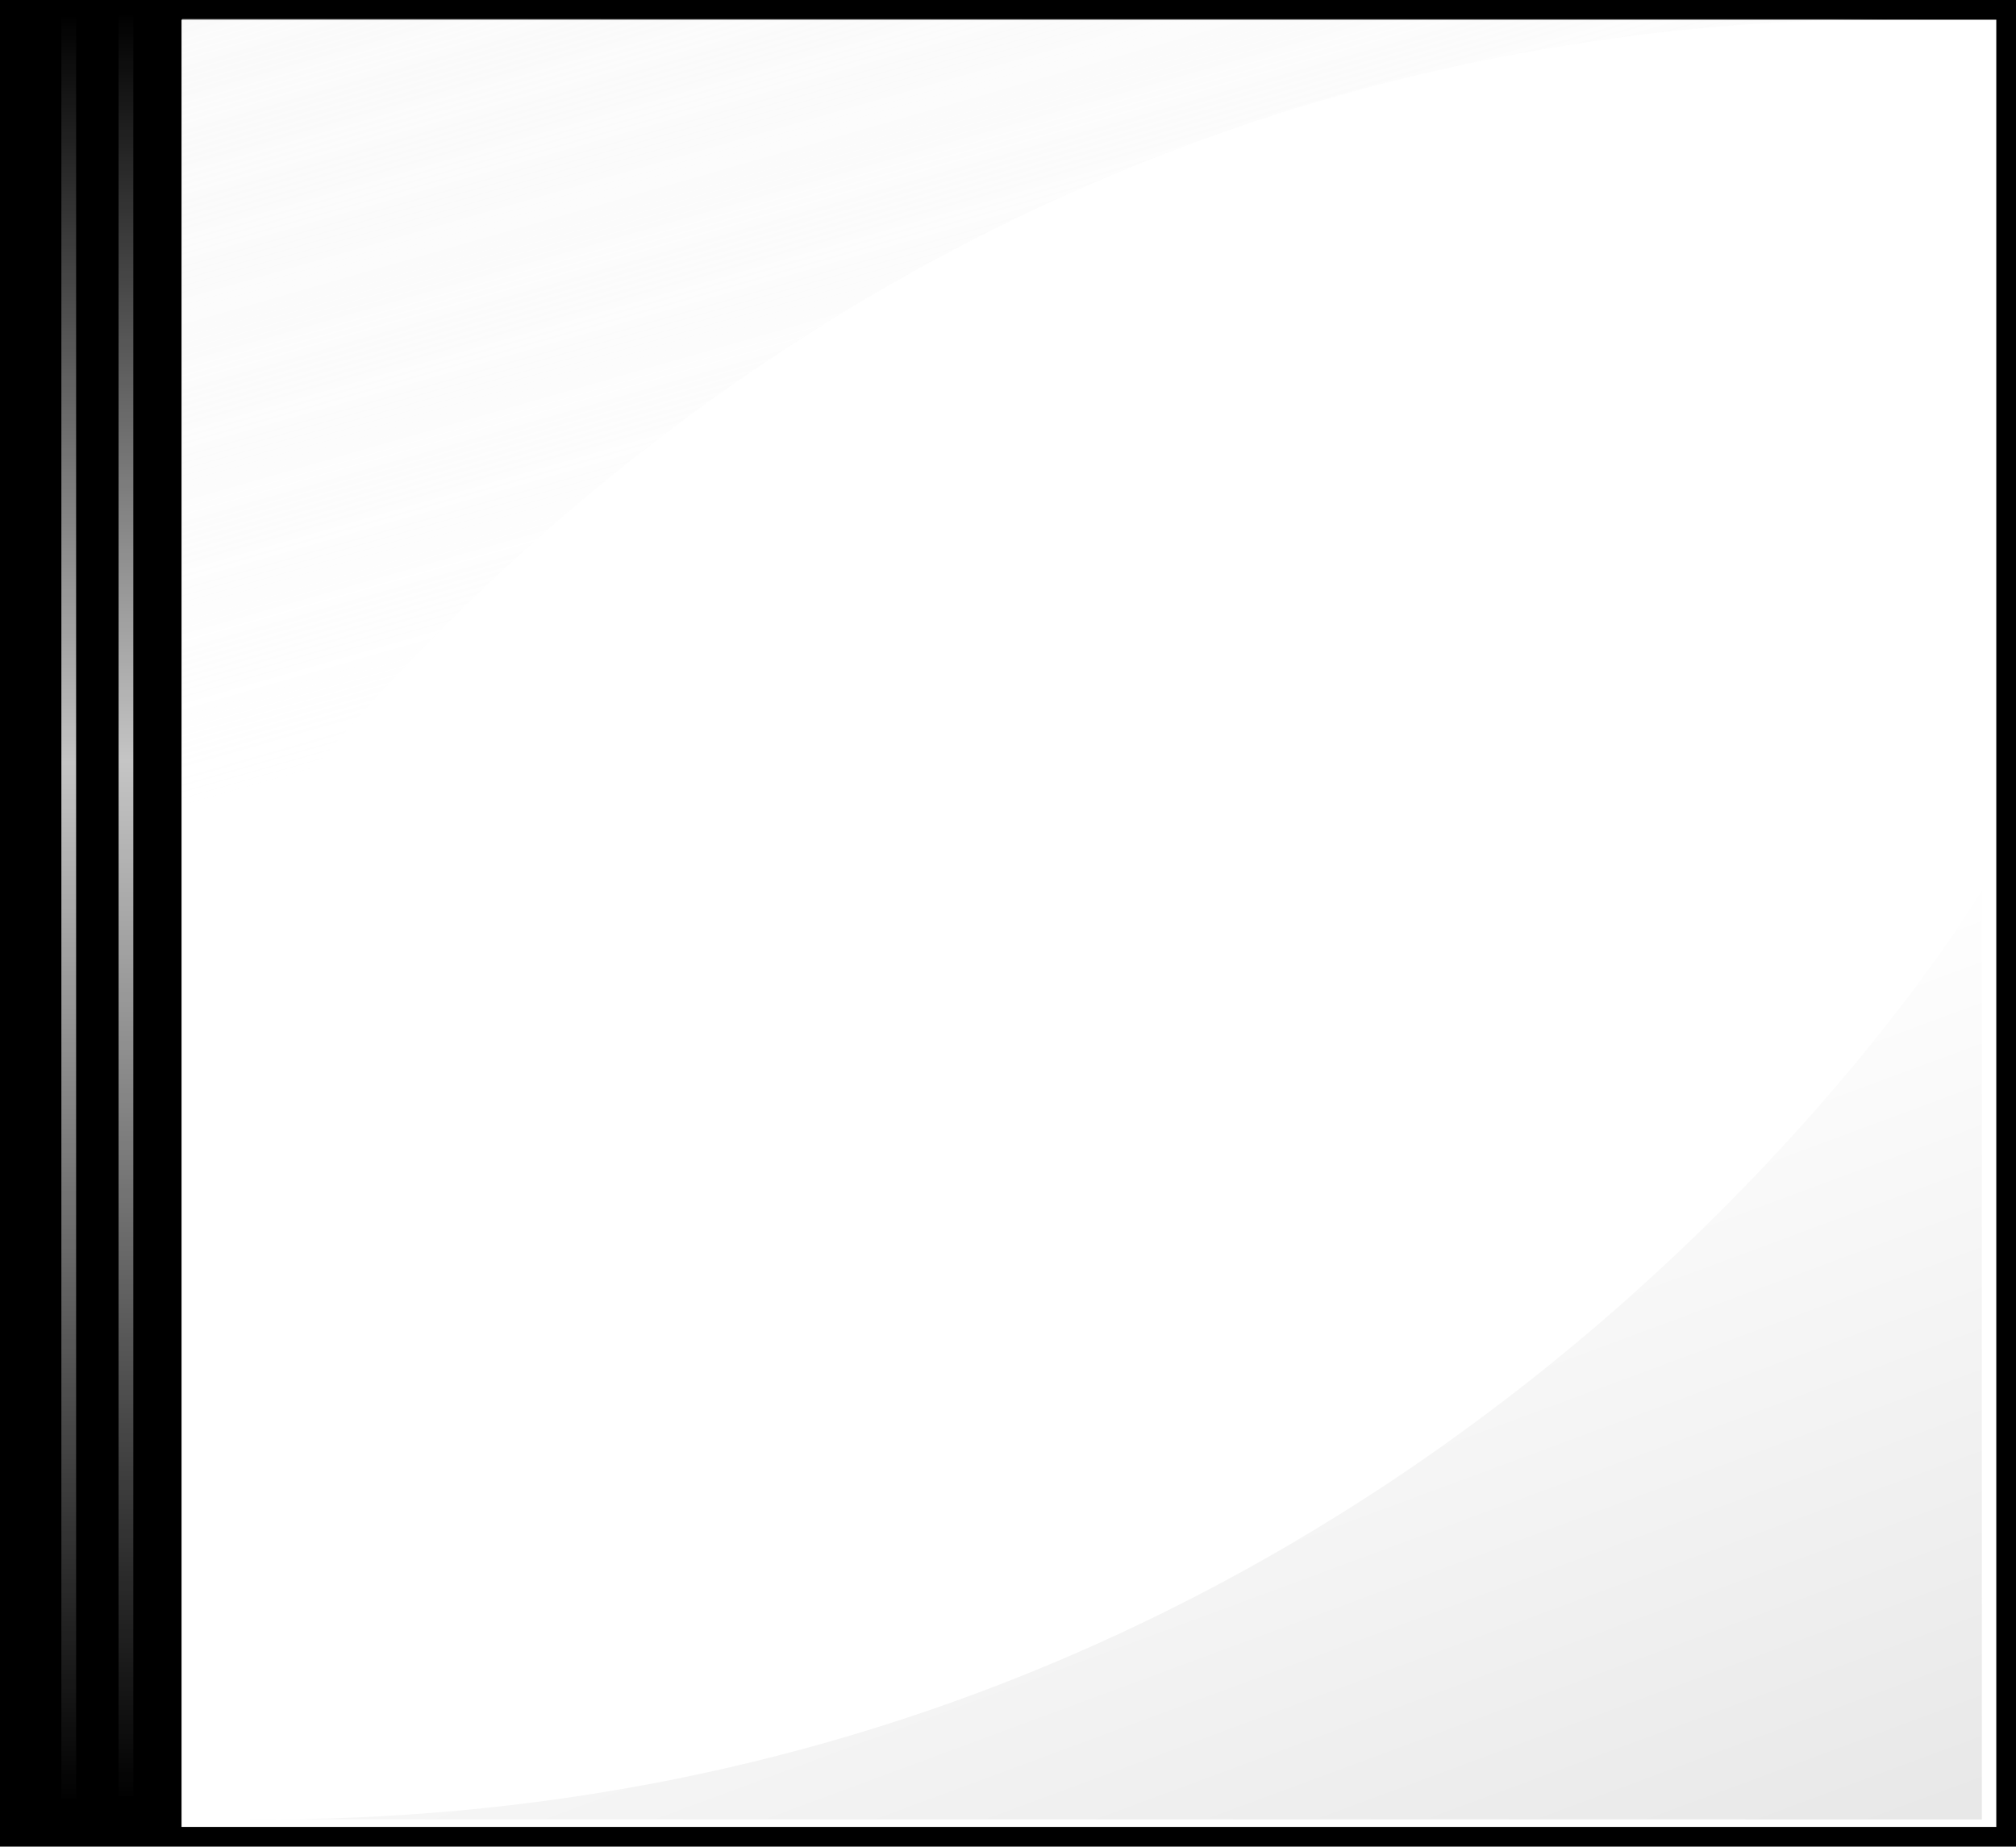
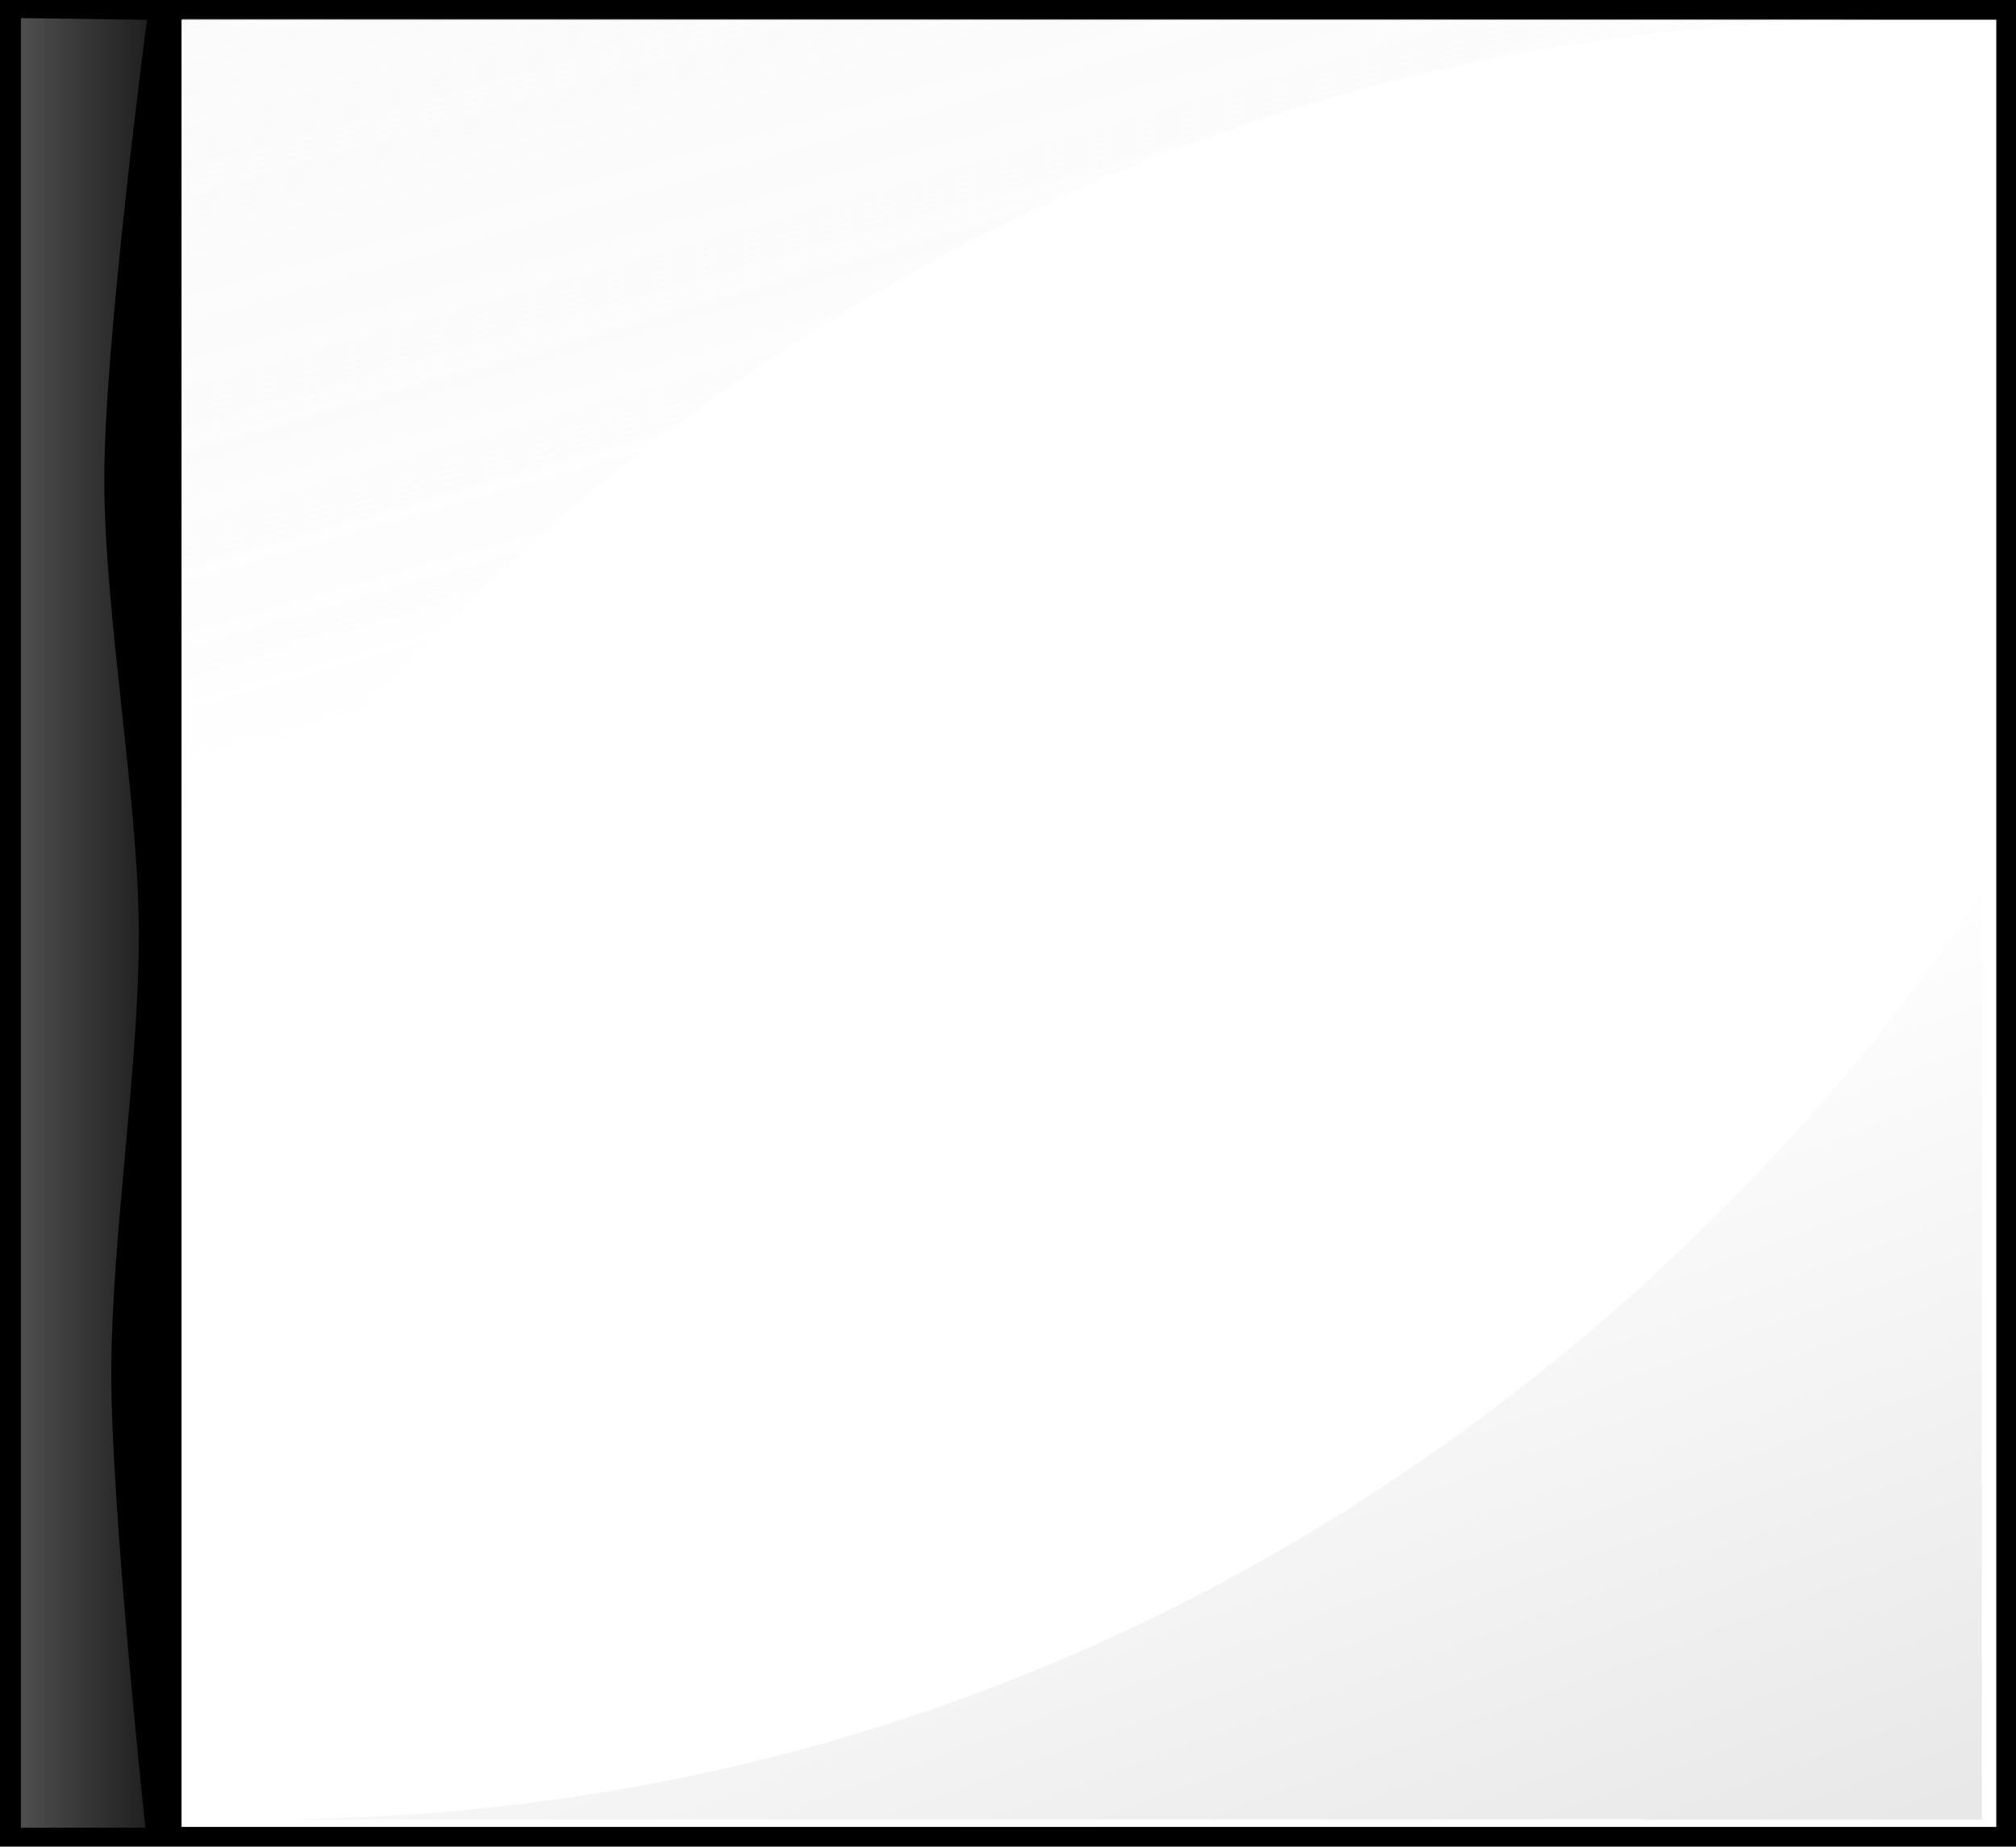
- <svg xmlns="http://www.w3.org/2000/svg" xmlns:xlink="http://www.w3.org/1999/xlink" width="306.965" height="281.244" id="svg2" version="1.0">
+ <svg xmlns="http://www.w3.org/2000/svg" xmlns:xlink="http://www.w3.org/1999/xlink" width="865.58" height="793.051" id="svg2" version="1.0">
  <defs id="defs4">
    <linearGradient id="linearGradient2402">
      <stop id="stop2404" offset="0" style="stop-color:#dadada;stop-opacity:0;" />
      <stop style="stop-color:#dadada;stop-opacity:1;" offset="0.418" id="stop2406" />
      <stop id="stop2408" offset="1" style="stop-color:#dadada;stop-opacity:0;" />
    </linearGradient>
    <linearGradient id="linearGradient3217">
      <stop style="stop-color:#000000;stop-opacity:1;" offset="0" id="stop3219" />
      <stop style="stop-color:#000000;stop-opacity:0;" offset="1" id="stop3221" />
    </linearGradient>
    <linearGradient id="linearGradient3201">
      <stop id="stop3203" offset="0" style="stop-color:#000000;stop-opacity:1;" />
      <stop id="stop3205" offset="1" style="stop-color:#ececec;stop-opacity:0;" />
    </linearGradient>
    <linearGradient id="linearGradient3185">
      <stop style="stop-color:#ffffff;stop-opacity:1;" offset="0" id="stop3187" />
      <stop style="stop-color:#ececec;stop-opacity:0;" offset="1" id="stop3189" />
    </linearGradient>
    <linearGradient id="linearGradient3163">
      <stop style="stop-color:#dadada;stop-opacity:0;" offset="0" id="stop3165" />
      <stop id="stop3171" offset="0.418" style="stop-color:#dadada;stop-opacity:1;" />
      <stop style="stop-color:#dadada;stop-opacity:0;" offset="1" id="stop3167" />
    </linearGradient>
    <linearGradient xlink:href="#linearGradient3163" id="linearGradient3175" gradientUnits="userSpaceOnUse" x1="-702.5" y1="-17.411" x2="-702.5" y2="315.635" gradientTransform="matrix(1.006065,0,0,0.9173051,722.9504,17.42694)" />
    <linearGradient xlink:href="#linearGradient2402" id="linearGradient3181" gradientUnits="userSpaceOnUse" gradientTransform="matrix(5.501023,0,0,0.9173051,3870.15,17.82103)" x1="-702.5" y1="-17.432" x2="-702.5" y2="280.087" />
-     <linearGradient xlink:href="#linearGradient3185" id="linearGradient3191" x1="-750.242" y1="-98.101" x2="-685.193" y2="128.881" gradientUnits="userSpaceOnUse" gradientTransform="translate(708.1394,-6.054816)" />
-     <linearGradient xlink:href="#linearGradient3217" id="linearGradient3223" x1="-832.156" y1="-54.813" x2="-703.456" y2="293.084" gradientUnits="userSpaceOnUse" gradientTransform="matrix(-1,0,0,-1,-371.1278,411.4918)" />
+     <linearGradient xlink:href="#linearGradient3185" id="linearGradient3191" x1="-750.242" y1="-98.101" x2="-685.193" y2="128.881" gradientUnits="userSpaceOnUse" gradientTransform="matrix(2.819797,0,0,2.819797,2005.521,-16.57088)" />
+     <linearGradient xlink:href="#linearGradient3217" id="linearGradient3223" x1="-832.156" y1="-54.813" x2="-703.456" y2="293.084" gradientUnits="userSpaceOnUse" gradientTransform="matrix(-2.819797,0,0,-2.819797,-1037.794,1160.826)" />
    <linearGradient xlink:href="#linearGradient2402" id="linearGradient2412" gradientUnits="userSpaceOnUse" gradientTransform="matrix(1.987875,0,0,0.9173051,1411.678,17.46748)" x1="-702.5" y1="-17.432" x2="-702.5" y2="315.635" />
    <linearGradient xlink:href="#linearGradient2402" id="linearGradient3180" gradientUnits="userSpaceOnUse" gradientTransform="matrix(5.501023,0,0,0.9173051,3878.857,17.46748)" x1="-702.5" y1="-17.432" x2="-702.5" y2="280.087" />
+     <linearGradient xlink:href="#linearGradient3185" id="linearGradient3196" x1="-148.069" y1="396.062" x2="96.709" y2="396.062" gradientUnits="userSpaceOnUse" />
  </defs>
-   <g id="layer1" transform="translate(4.786751,0.2761135)">
-     <rect style="opacity:1;color:#000000;fill:none;fill-opacity:1;fill-rule:evenodd;stroke:#000000;stroke-width:3;stroke-linecap:butt;stroke-linejoin:miter;marker:none;marker-start:none;marker-mid:none;marker-end:none;stroke-miterlimit:4;stroke-dasharray:none;stroke-dashoffset:0;stroke-opacity:1;visibility:visible;display:inline;overflow:visible;enable-background:accumulate" id="rect2383" width="303.965" height="278.244" x="-3.287" y="1.224" />
-     <rect style="opacity:1;color:#000000;fill:#000000;fill-opacity:1;fill-rule:evenodd;stroke:none;stroke-width:1px;stroke-linecap:butt;stroke-linejoin:miter;marker:none;marker-start:none;marker-mid:none;marker-end:none;stroke-miterlimit:4;stroke-dasharray:none;stroke-dashoffset:0;stroke-opacity:1;visibility:visible;display:inline;overflow:visible;enable-background:accumulate" id="rect3155" width="26.032" height="277.291" x="-3.176" y="1.699" />
-     <path style="opacity:0.9;fill:none;fill-rule:evenodd;stroke:url(#linearGradient3181);stroke-width:2.246px;stroke-linecap:butt;stroke-linejoin:miter;stroke-opacity:1" d="M 5.681,2.33 L 5.681,273.623" id="path3177" />
-     <path style="opacity:0.9;fill:url(#linearGradient3191);fill-opacity:1;fill-rule:evenodd;stroke:none;stroke-width:1px;stroke-linecap:butt;stroke-linejoin:miter;stroke-opacity:1" d="M 22.947,2.607 L 22.953,144.094 C 22.953,144.094 107.099,1.204 287.411,2.618 C 287.411,2.618 22.24,2.607 22.947,2.607 z" id="path3183" />
-     <path id="path3199" d="M 296.978,276.833 L 296.972,135.345 C 296.972,135.345 212.827,278.236 32.514,276.822 C 32.514,276.822 297.685,276.833 296.978,276.833 z" style="opacity:0.25;fill:url(#linearGradient3223);fill-opacity:1;fill-rule:evenodd;stroke:none;stroke-width:1px;stroke-linecap:butt;stroke-linejoin:miter;stroke-opacity:0" />
-     <path id="path3178" d="M 14.389,1.976 L 14.389,273.269" style="opacity:0.9;fill:none;fill-rule:evenodd;stroke:url(#linearGradient3180);stroke-width:2.246px;stroke-linecap:butt;stroke-linejoin:miter;stroke-opacity:1" />
+   <g id="layer1" transform="translate(4.786751,0.2761137)">
+     <rect style="opacity:1;color:#000000;fill:none;fill-opacity:1;fill-rule:evenodd;stroke:#000000;stroke-width:8.459;stroke-linecap:butt;stroke-linejoin:miter;marker:none;marker-start:none;marker-mid:none;marker-end:none;stroke-miterlimit:4;stroke-dasharray:none;stroke-dashoffset:0;stroke-opacity:1;visibility:visible;display:inline;overflow:visible;enable-background:accumulate" id="rect2383" width="857.12" height="784.592" x="-0.557" y="3.954" />
+     <rect style="opacity:1;color:#000000;fill:#000000;fill-opacity:1;fill-rule:evenodd;stroke:none;stroke-width:1px;stroke-linecap:butt;stroke-linejoin:miter;marker:none;marker-start:none;marker-mid:none;marker-end:none;stroke-miterlimit:4;stroke-dasharray:none;stroke-dashoffset:0;stroke-opacity:1;visibility:visible;display:inline;overflow:visible;enable-background:accumulate" id="rect3155" width="73.404" height="781.904" x="-0.244" y="5.292" />
+     <path style="opacity:0.9;fill:url(#linearGradient3191);fill-opacity:1;fill-rule:evenodd;stroke:none;stroke-width:1px;stroke-linecap:butt;stroke-linejoin:miter;stroke-opacity:1" d="M 73.418,7.853 L 73.434,406.819 C 73.434,406.819 310.707,3.896 819.151,7.884 C 819.151,7.884 71.424,7.853 73.418,7.853 z" id="path3183" />
+     <path id="path3199" d="M 846.128,781.115 L 846.113,382.149 C 846.113,382.149 608.839,785.072 100.395,781.084 C 100.395,781.084 848.122,781.115 846.128,781.115 z" style="opacity:0.25;fill:url(#linearGradient3223);fill-opacity:1;fill-rule:evenodd;stroke:none;stroke-width:1px;stroke-linecap:butt;stroke-linejoin:miter;stroke-opacity:0" />
+     <path style="color:#000000;fill:url(#linearGradient3196);fill-opacity:1;fill-rule:evenodd;stroke:none;stroke-width:1px;stroke-linecap:butt;stroke-linejoin:miter;stroke-miterlimit:4;stroke-dashoffset:0;stroke-opacity:1;marker:none;marker-start:none;marker-mid:none;marker-end:none;visibility:visible;display:inline;overflow:visible;enable-background:accumulate;opacity:0.85" d="M 4.191,7.501 L 58.333,8.208 C 58.333,8.208 39.874,147.324 39.99,205.782 C 40.106,264.239 54.298,340.255 54.798,398.183 C 55.297,456.112 43.022,530.719 42.99,589.342 C 42.958,647.966 57.626,784.623 57.626,784.623 L 4.191,784.623 L 4.191,7.501 z" id="rect3178" />
  </g>
</svg>
